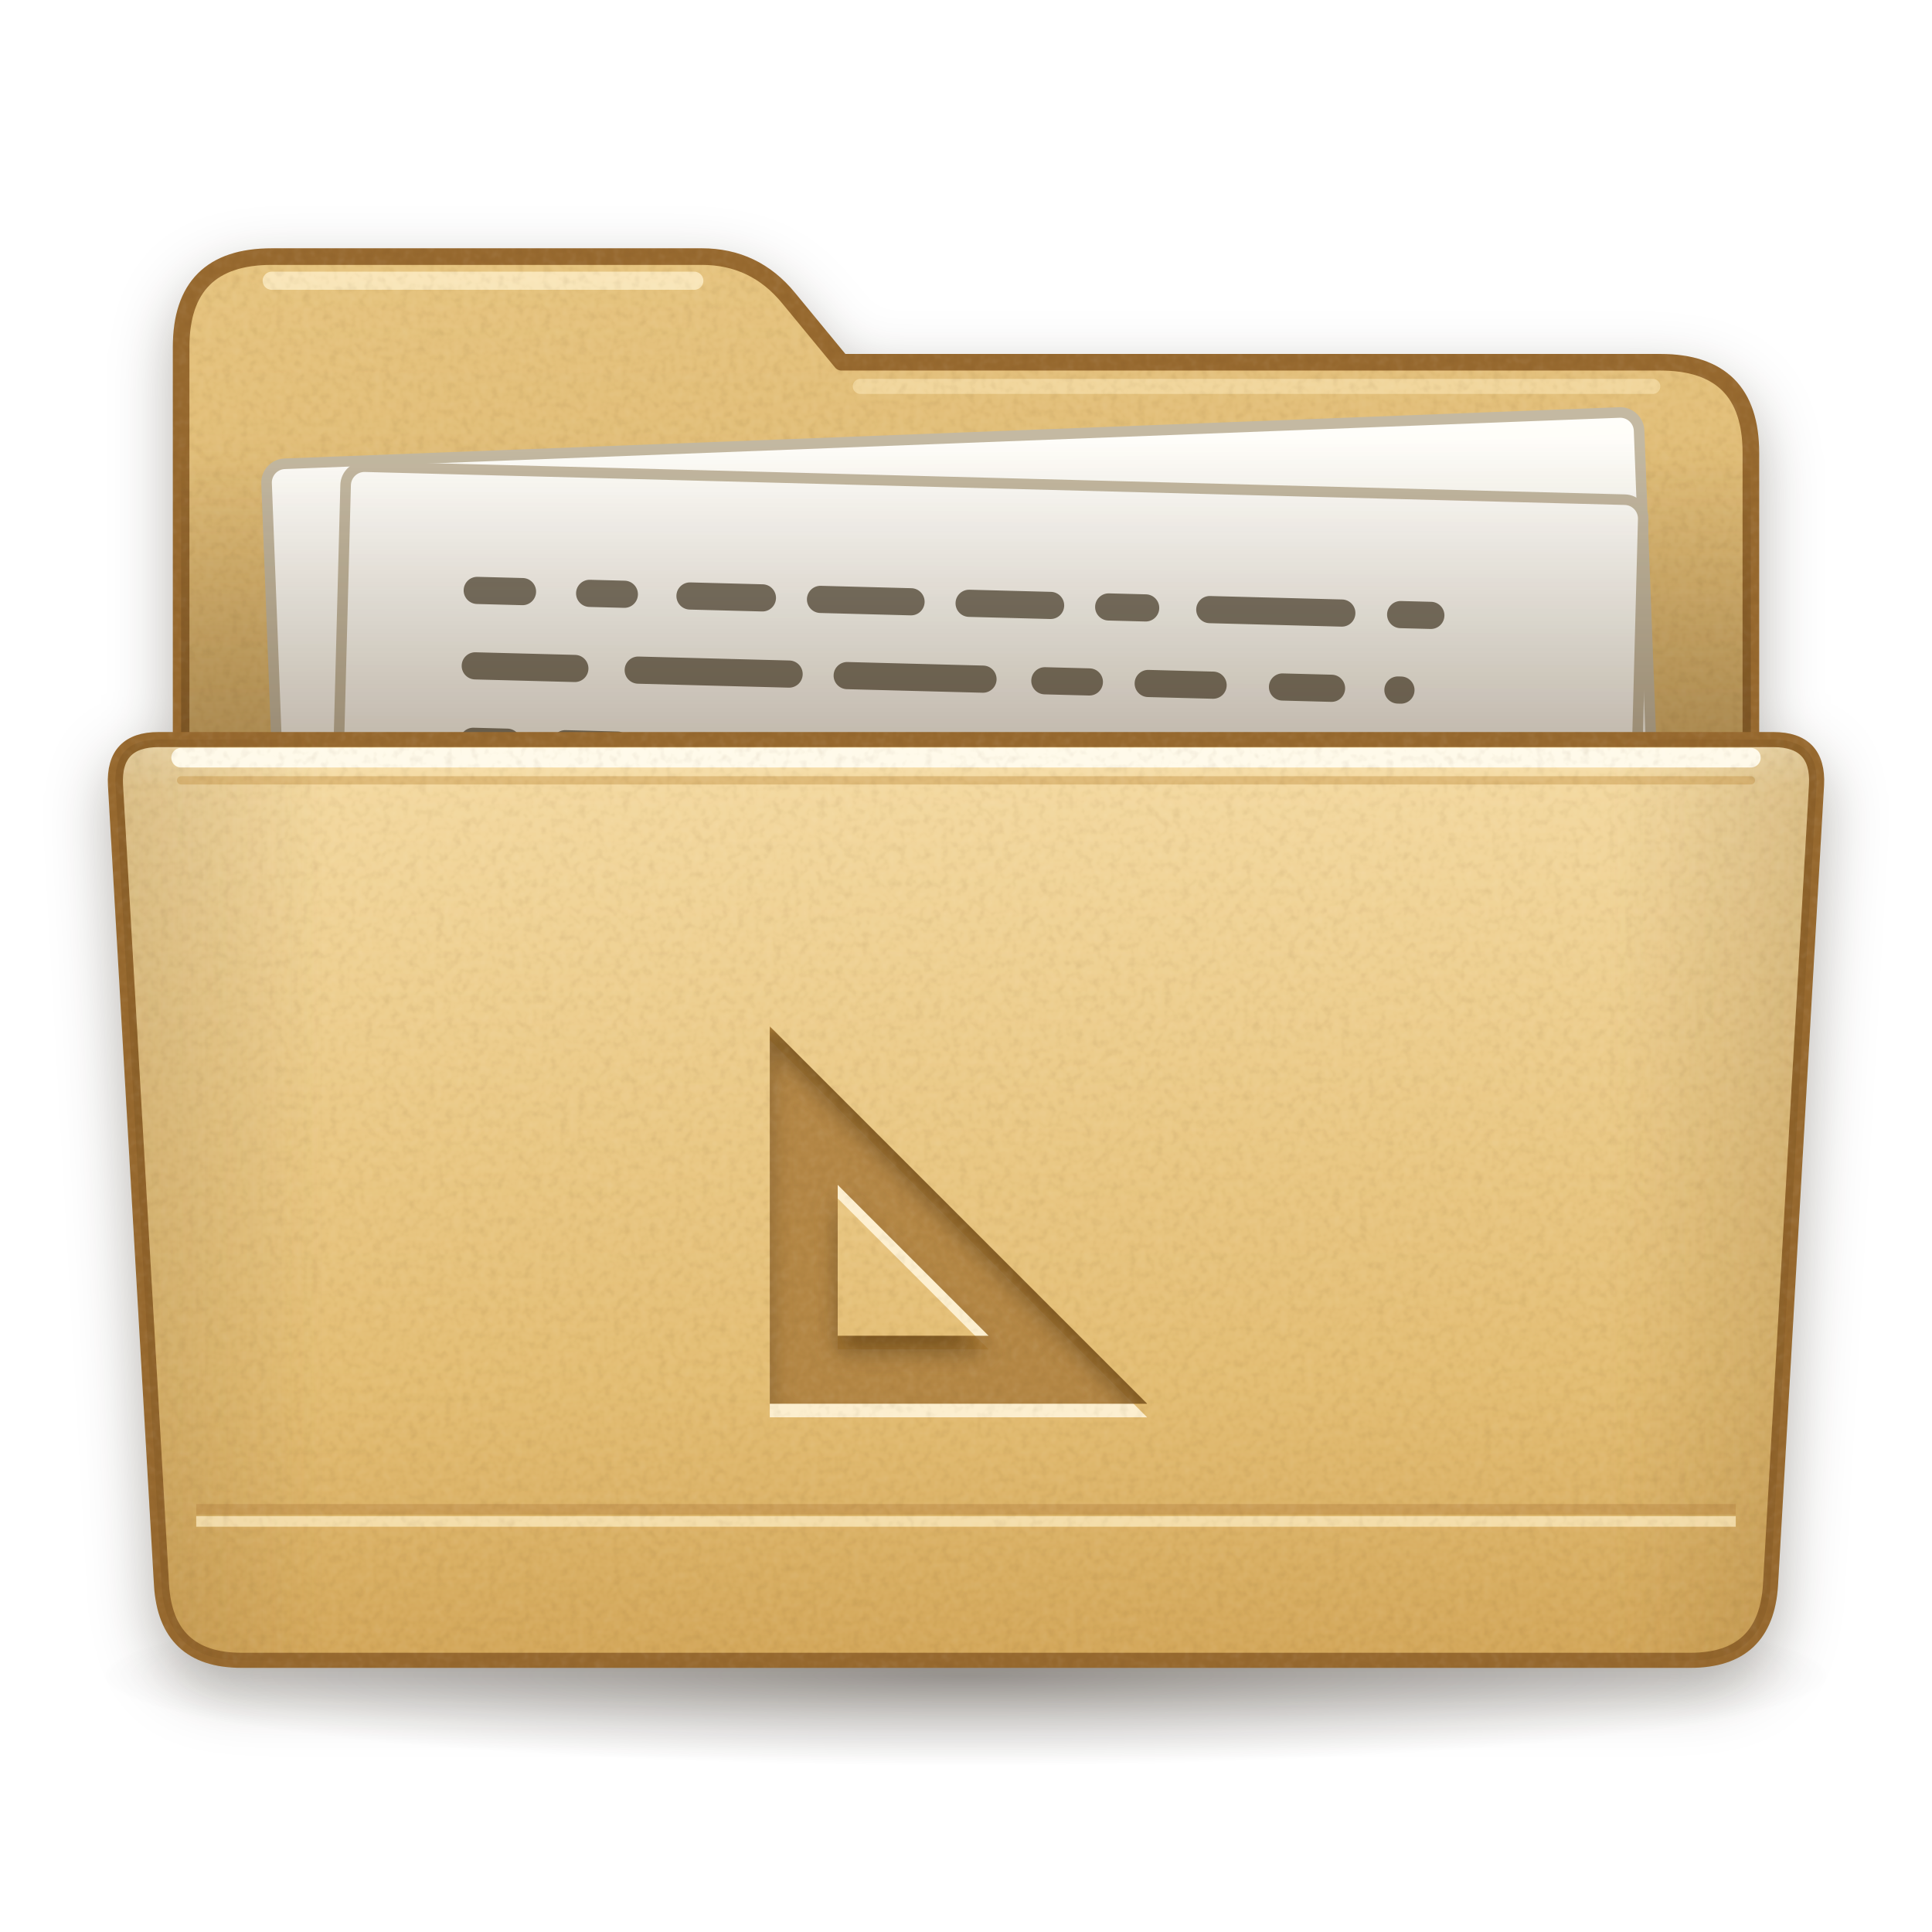
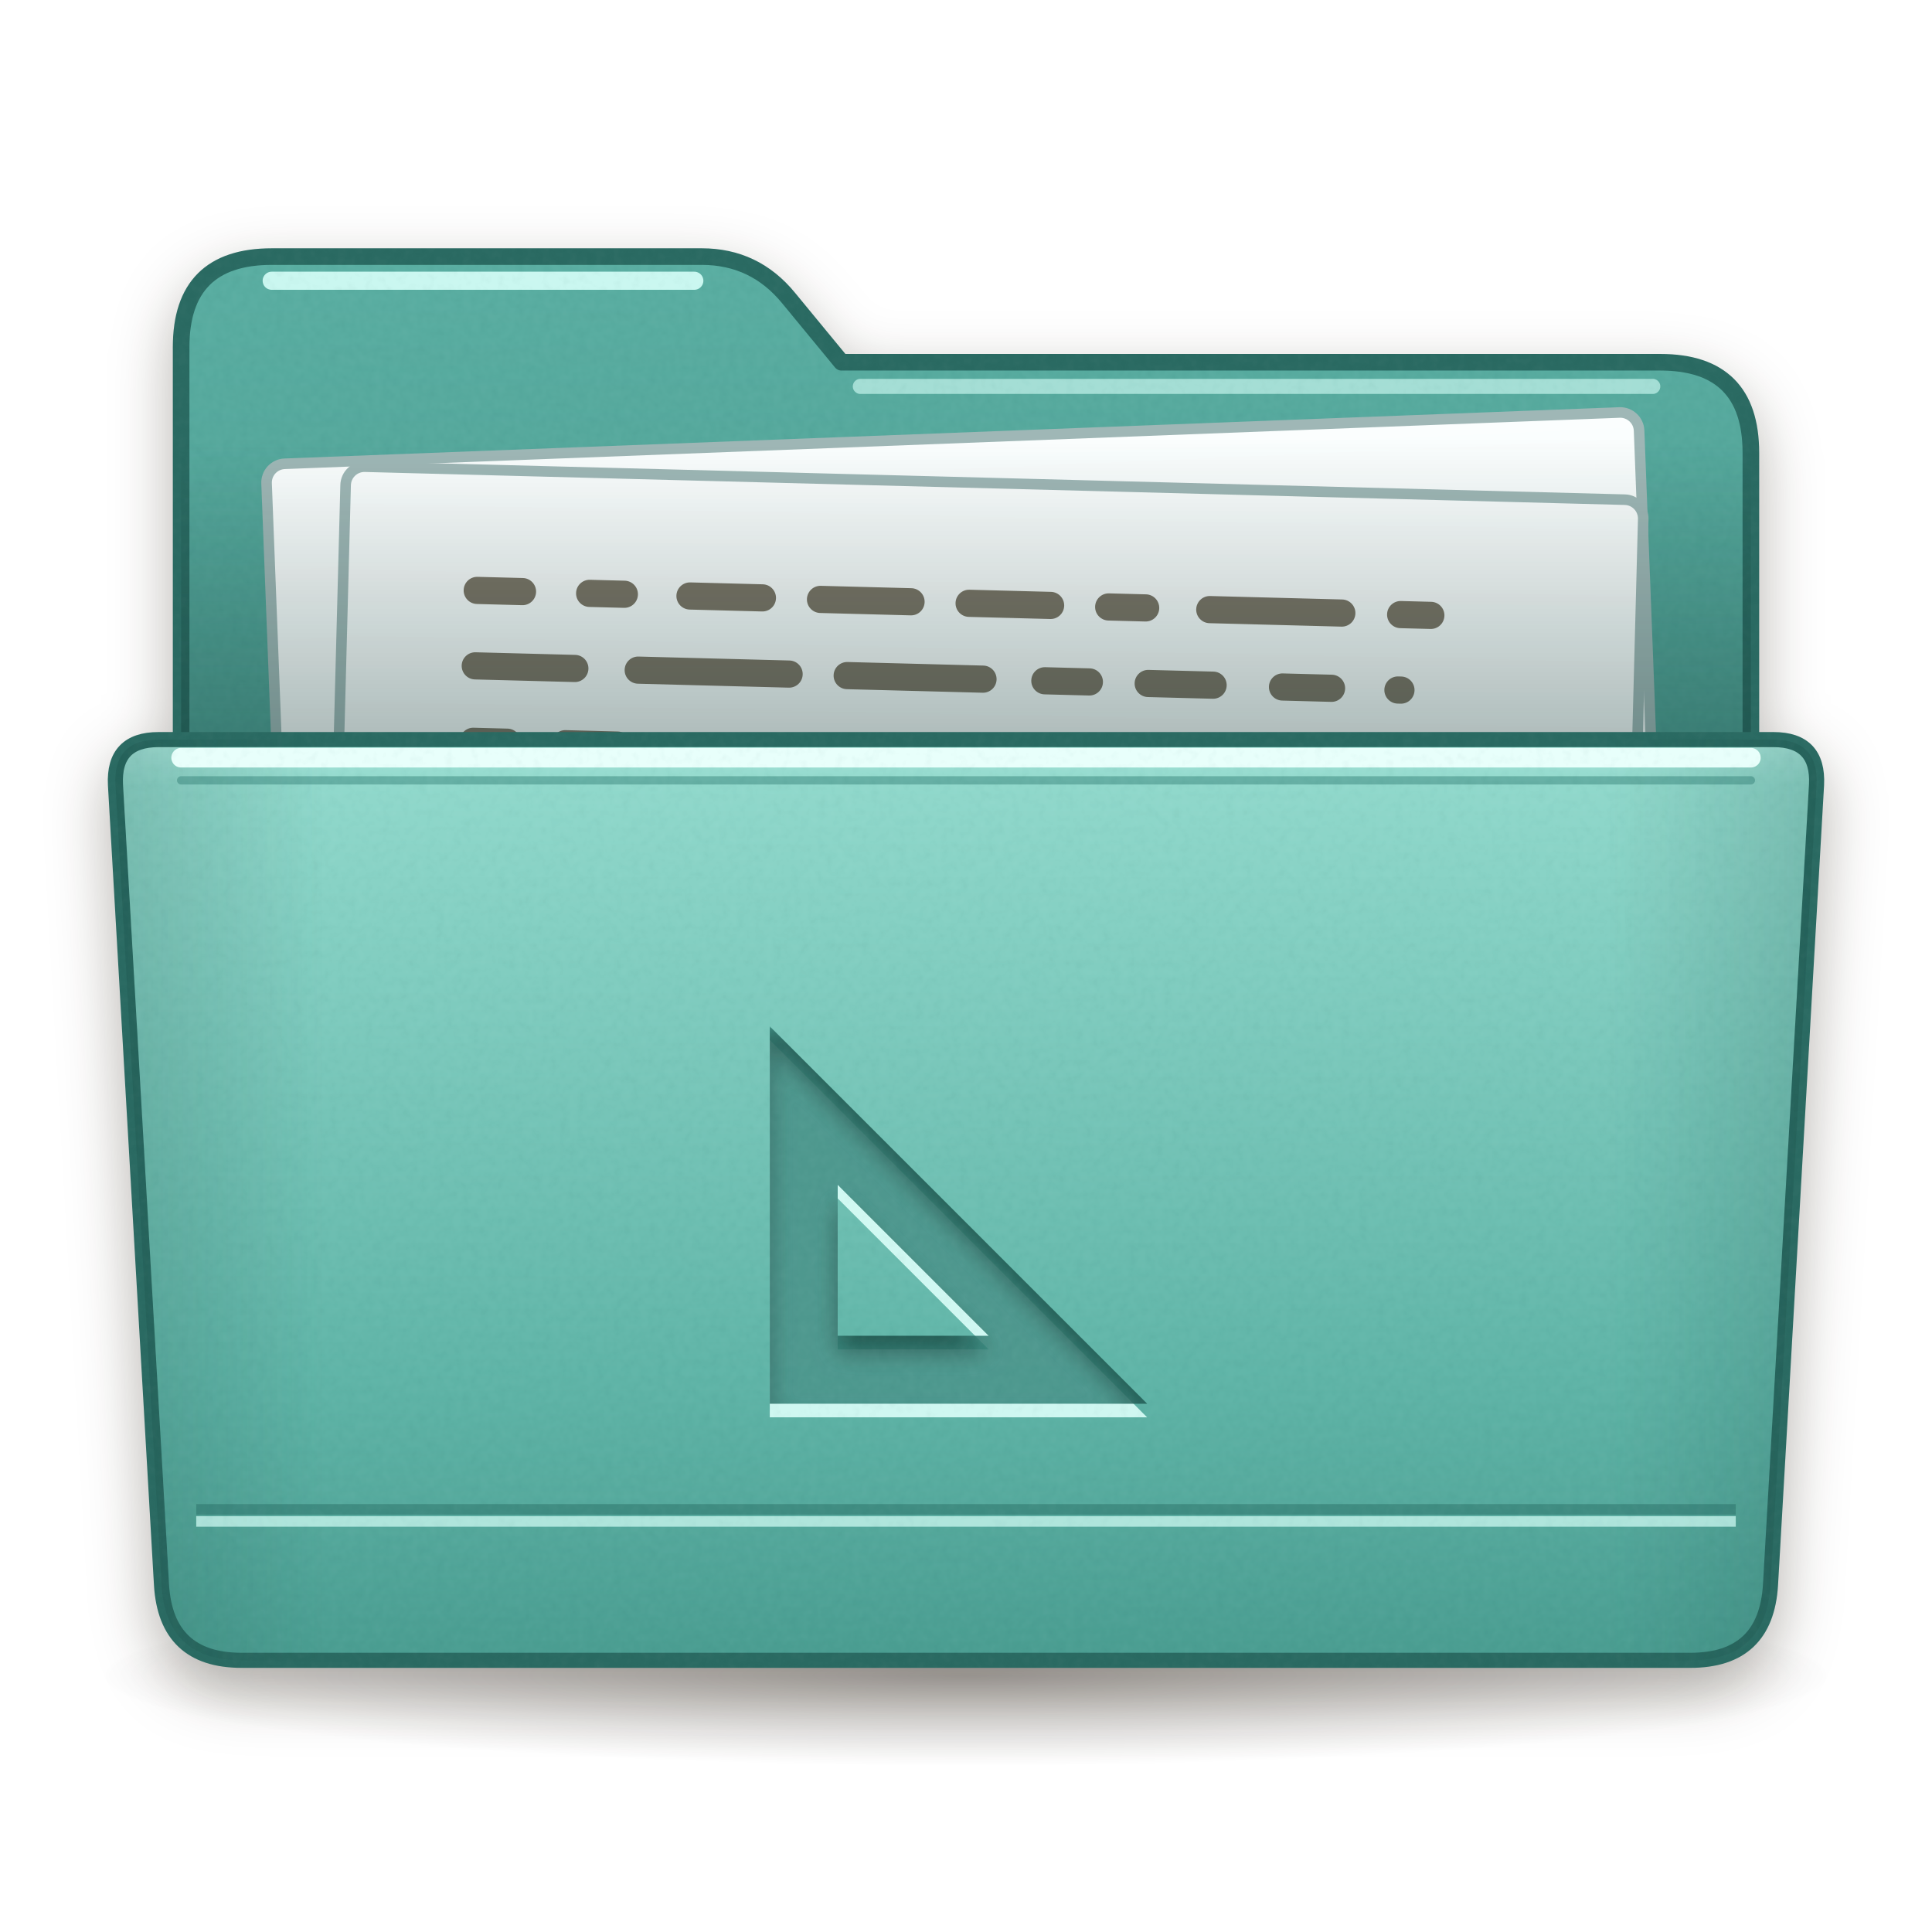
<svg xmlns="http://www.w3.org/2000/svg" width="64" height="64" viewBox="0 0 256 256">
  <defs>
    <linearGradient id="l1" x1="0" y1="0" x2="0" y2="1">
-       <stop offset="0" stop-color="#e6c47f" />
-       <stop offset="1" stop-color="#c8994d" />
+       <stop offset="0" stop-color="#5aaea2" />
+       <stop offset="1" stop-color="#3a867c" />
    </linearGradient>
    <filter id="f2" x="-4%" y="-4%" width="108%" height="108%" color-interpolation-filters="sRGB">
      <feTurbulence type="fractalNoise" baseFrequency="0.85" numOctaves="2" seed="3" result="n" />
-       <feColorMatrix in="n" type="matrix" values="0 0 0 0 0.353 0 0 0 0 0.227 0 0 0 0 0.063 0.200 0 0 0 -0.100" result="d" />
-       <feColorMatrix in="n" type="matrix" values="0 0 0 0 1 0 0 0 0 1 0 0 0 0 1 -0.140 0 0 0 0.070" result="l" />
+       <feColorMatrix in="n" type="matrix" values="0 0 0 0 0.059 0 0 0 0 0.227 0 0 0 0 0.208 0.080 0 0 0 -0.040" result="d" />
+       <feColorMatrix in="n" type="matrix" values="0 0 0 0 1 0 0 0 0 1 0 0 0 0 1 -0.056 0 0 0 0.028" result="l" />
      <feMerge result="m">
        <feMergeNode in="d" />
        <feMergeNode in="l" />
      </feMerge>
      <feComposite in="m" in2="SourceAlpha" operator="in" result="t" />
      <feMerge>
        <feMergeNode in="SourceGraphic" />
        <feMergeNode in="t" />
      </feMerge>
    </filter>
    <linearGradient id="l3" x1="0" y1="0" x2="0" y2="1">
-       <stop offset="0" stop-color="#fffefa" />
-       <stop offset="1" stop-color="#f1ebde" />
+       <stop offset="0" stop-color="#fbfefe" />
+       <stop offset="1" stop-color="#e3eeee" />
    </linearGradient>
    <linearGradient id="l4" x1="0" y1="0" x2="0" y2="1">
-       <stop offset="0" stop-color="#fffefa" />
-       <stop offset="1" stop-color="#f1ebde" />
+       <stop offset="0" stop-color="#fbfefe" />
+       <stop offset="1" stop-color="#e3eeee" />
    </linearGradient>
    <linearGradient id="l5" x1="0" y1="0" x2="0" y2="1">
-       <stop offset="0" stop-color="#3b250a" stop-opacity="0" />
-       <stop offset="1" stop-color="#3b250a" stop-opacity="0.3" />
+       <stop offset="0" stop-color="#0c2e2a" stop-opacity="0" />
+       <stop offset="1" stop-color="#0c2e2a" stop-opacity="0.3" />
    </linearGradient>
    <clipPath id="c6">
      <path d="M24,60 V46 Q24,34 36,34 H93 Q100,34 104.5,39.5 L111.5,48 H220 Q232,48 232,60 V204 Q232,216 220,216 H36 Q24,216 24,204 Z" />
    </clipPath>
    <linearGradient id="l7" x1="0" y1="0" x2="0" y2="1">
-       <stop offset="0" stop-color="#fae6b8" />
-       <stop offset="0.05" stop-color="#f3d89f" />
-       <stop offset="0.7" stop-color="#e3bd73" />
-       <stop offset="1" stop-color="#d3a75a" />
+       <stop offset="0" stop-color="#a8e6db" />
+       <stop offset="0.05" stop-color="#90d8cb" />
+       <stop offset="0.7" stop-color="#5fb4a7" />
+       <stop offset="1" stop-color="#4a9d91" />
    </linearGradient>
    <linearGradient id="l8" x1="0" y1="0" x2="1" y2="0">
-       <stop offset="0" stop-color="#5a3a10" stop-opacity="0.16" />
-       <stop offset="0.12" stop-color="#5a3a10" stop-opacity="0" />
-       <stop offset="0.88" stop-color="#5a3a10" stop-opacity="0" />
-       <stop offset="1" stop-color="#5a3a10" stop-opacity="0.16" />
+       <stop offset="0" stop-color="#0f3a35" stop-opacity="0.16" />
+       <stop offset="0.12" stop-color="#0f3a35" stop-opacity="0" />
+       <stop offset="0.88" stop-color="#0f3a35" stop-opacity="0" />
+       <stop offset="1" stop-color="#0f3a35" stop-opacity="0.16" />
    </linearGradient>
    <filter id="f9" x="-4%" y="-4%" width="108%" height="108%" color-interpolation-filters="sRGB">
      <feComponentTransfer in="SourceAlpha" result="inv">
        <feFuncA type="table" tableValues="1 0" />
      </feComponentTransfer>
      <feGaussianBlur in="inv" stdDeviation="1.5" />
      <feOffset dx="0" dy="2.2" result="o" />
-       <feFlood flood-color="#4a2c06" flood-opacity="0.65" />
+       <feFlood flood-color="#0a2f2a" flood-opacity="0.65" />
      <feComposite in2="o" operator="in" />
      <feComposite in2="SourceAlpha" operator="in" result="is" />
      <feMerge>
        <feMergeNode in="SourceGraphic" />
        <feMergeNode in="is" />
      </feMerge>
    </filter>
    <filter id="f10" x="-4%" y="-4%" width="108%" height="108%" color-interpolation-filters="sRGB">
      <feTurbulence type="fractalNoise" baseFrequency="0.85" numOctaves="2" seed="9" result="n" />
-       <feColorMatrix in="n" type="matrix" values="0 0 0 0 0.353 0 0 0 0 0.227 0 0 0 0 0.063 0.200 0 0 0 -0.100" result="d" />
-       <feColorMatrix in="n" type="matrix" values="0 0 0 0 1 0 0 0 0 1 0 0 0 0 1 -0.140 0 0 0 0.070" result="l" />
+       <feColorMatrix in="n" type="matrix" values="0 0 0 0 0.059 0 0 0 0 0.227 0 0 0 0 0.208 0.080 0 0 0 -0.040" result="d" />
+       <feColorMatrix in="n" type="matrix" values="0 0 0 0 1 0 0 0 0 1 0 0 0 0 1 -0.056 0 0 0 0.028" result="l" />
      <feMerge result="m">
        <feMergeNode in="d" />
        <feMergeNode in="l" />
      </feMerge>
      <feComposite in="m" in2="SourceAlpha" operator="in" result="t" />
      <feMerge>
        <feMergeNode in="SourceGraphic" />
        <feMergeNode in="t" />
      </feMerge>
    </filter>
    <radialGradient id="r11" cx="0.5" cy="0.5" r="0.5">
      <stop offset="0" stop-color="#1a1006" stop-opacity="0.3" />
      <stop offset="0.6" stop-color="#1a1006" stop-opacity="0.126" />
      <stop offset="1" stop-color="#1a1006" stop-opacity="0" />
    </radialGradient>
    <filter id="f12" filterUnits="userSpaceOnUse" x="-16" y="-16" width="288" height="288" color-interpolation-filters="sRGB">
      <feGaussianBlur in="SourceAlpha" stdDeviation="4" />
      <feOffset dx="0" dy="3" result="o" />
      <feFlood flood-color="#1a1006" flood-opacity="0.32" />
      <feComposite in2="o" operator="in" result="s" />
      <feMerge>
        <feMergeNode in="s" />
        <feMergeNode in="SourceGraphic" />
      </feMerge>
    </filter>
  </defs>
  <ellipse cx="128" cy="222" rx="114" ry="12" fill="url(#r11)" />
  <g filter="url(#f12)">
    <g filter="url(#f2)">
-       <path d="M24,60 V46 Q24,34 36,34 H93 Q100,34 104.5,39.5 L111.5,48 H220 Q232,48 232,60 V204 Q232,216 220,216 H36 Q24,216 24,204 Z" fill="url(#l1)" stroke="#97692f" stroke-width="2.2" stroke-linejoin="round" />
-       <path d="M36,37.2 H92" stroke="#fbe9bf" stroke-width="2.4" stroke-linecap="round" opacity=".9" />
-       <path d="M114,51.2 H219" stroke="#f6dfab" stroke-width="2" stroke-linecap="round" opacity=".7" />
+       <path d="M24,60 V46 Q24,34 36,34 H93 Q100,34 104.5,39.5 L111.5,48 H220 Q232,48 232,60 V204 Q232,216 220,216 H36 Q24,216 24,204 Z" fill="url(#l1)" stroke="#2a6a62" stroke-width="2.2" stroke-linejoin="round" />
+       <path d="M36,37.2 H92" stroke="#d6fff8" stroke-width="2.4" stroke-linecap="round" opacity=".9" />
+       <path d="M114,51.2 H219" stroke="#c4f4ec" stroke-width="2" stroke-linecap="round" opacity=".7" />
    </g>
    <g clip-path="url(#c6)">
      <g transform="rotate(-2.2 129 132)">
-         <rect x="38" y="58" width="182" height="148" rx="2.5" fill="url(#l3)" stroke="#c4b9a2" stroke-width="1.4" />
+         <rect x="38" y="58" width="182" height="148" rx="2.5" fill="url(#l3)" stroke="#9fb7b6" stroke-width="1.4" />
      </g>
      <g transform="rotate(1.5 130 134)">
-         <rect x="44" y="64" width="172" height="140" rx="2.5" fill="url(#l4)" stroke="#c4b9a2" stroke-width="1.4" />
+         <rect x="44" y="64" width="172" height="140" rx="2.5" fill="url(#l4)" stroke="#9fb7b6" stroke-width="1.4" />
        <g fill="#7b7466" opacity="1">
          <rect x="60.0" y="78.2" width="9.6" height="3.6" rx="1.8" />
          <rect x="74.9" y="78.2" width="8.2" height="3.6" rx="1.8" />
          <rect x="88.2" y="78.2" width="13.2" height="3.6" rx="1.8" />
          <rect x="105.5" y="78.2" width="15.6" height="3.6" rx="1.8" />
          <rect x="125.2" y="78.2" width="14.4" height="3.6" rx="1.8" />
          <rect x="143.7" y="78.2" width="8.5" height="3.6" rx="1.8" />
          <rect x="157.1" y="78.2" width="21.1" height="3.6" rx="1.8" />
          <rect x="182.4" y="78.2" width="7.6" height="3.6" rx="1.8" />
          <rect x="60.0" y="88.2" width="16.8" height="3.6" rx="1.8" />
          <rect x="81.6" y="88.2" width="23.6" height="3.6" rx="1.8" />
          <rect x="109.3" y="88.2" width="21.6" height="3.6" rx="1.8" />
          <rect x="135.5" y="88.2" width="9.5" height="3.6" rx="1.8" />
          <rect x="149.2" y="88.2" width="12.2" height="3.6" rx="1.8" />
          <rect x="167.0" y="88.2" width="10.1" height="3.6" rx="1.8" />
          <rect x="182.3" y="88.2" width="4.0" height="3.6" rx="1.8" />
          <rect x="60.0" y="98.2" width="8.1" height="3.6" rx="1.8" />
          <rect x="72.2" y="98.2" width="10.5" height="3.6" rx="1.8" />
          <rect x="88.0" y="98.2" width="14.3" height="3.6" rx="1.8" />
          <rect x="106.9" y="98.2" width="17.0" height="3.6" rx="1.8" />
          <rect x="128.8" y="98.2" width="12.1" height="3.6" rx="1.8" />
          <rect x="146.5" y="98.2" width="18.9" height="3.6" rx="1.8" />
          <rect x="169.9" y="98.2" width="16.8" height="3.6" rx="1.8" />
        </g>
      </g>
      <rect x="24" y="58" width="208" height="40" fill="url(#l5)" />
    </g>
    <g filter="url(#f10)">
-       <path d="M21.0,98.0 H235.0 Q241.0,98.0 240.7,104.0 L234.6,210.0 Q234.0,220.0 224.0,220.0 H32.0 Q22.0,220.0 21.4,210.0 L15.3,104.0 Q15.0,98.0 21.0,98.0 Z" fill="url(#l7)" stroke="#97692f" stroke-width="2" stroke-linejoin="round" />
+       <path d="M21.0,98.0 H235.0 Q241.0,98.0 240.7,104.0 L234.6,210.0 Q234.0,220.0 224.0,220.0 H32.0 Q22.0,220.0 21.4,210.0 L15.3,104.0 Q15.0,98.0 21.0,98.0 Z" fill="url(#l7)" stroke="#2a6a62" stroke-width="2" stroke-linejoin="round" />
      <path d="M21.0,98.0 H235.0 Q241.0,98.0 240.7,104.0 L234.6,210.0 Q234.0,220.0 224.0,220.0 H32.0 Q22.0,220.0 21.4,210.0 L15.3,104.0 Q15.0,98.0 21.0,98.0 Z" fill="url(#l8)" />
-       <path d="M24,100.4 H232" stroke="#fffaea" stroke-width="2.6" stroke-linecap="round" />
-       <path d="M24,103.4 H232" stroke="#c59447" stroke-width="1.1" stroke-linecap="round" opacity=".45" />
-       <path d="M26,200 H230" stroke="#b98a45" stroke-width="1.4" opacity=".5" />
-       <path d="M26,201.6 H230" stroke="#fff0c6" stroke-width="1.4" opacity=".7" />
+       <path d="M24,100.4 H232" stroke="#e8fffb" stroke-width="2.6" stroke-linecap="round" />
+       <path d="M24,103.4 H232" stroke="#2f7d73" stroke-width="1.1" stroke-linecap="round" opacity=".45" />
+       <path d="M26,200 H230" stroke="#2a7067" stroke-width="1.4" opacity=".5" />
+       <path d="M26,201.6 H230" stroke="#d6fff8" stroke-width="1.4" opacity=".7" />
      <g transform="translate(128 162) scale(1)">
-         <g transform="translate(0 1.8)" fill="#fff4d8" stroke="#fff4d8" opacity=".9">
+         <g transform="translate(0 1.8)" fill="#dcfff9" stroke="#dcfff9" opacity=".9">
          <path d="M-26,24 V-26 L24,24 Z M-17,15 V-5 L3,15 Z" fill-rule="evenodd" stroke="none" />
        </g>
        <g filter="url(#f9)" opacity="0.86">
-           <g fill="#a8762f" stroke="#a8762f">
+           <g fill="#3a8a80" stroke="#3a8a80">
            <path d="M-26,24 V-26 L24,24 Z M-17,15 V-5 L3,15 Z" fill-rule="evenodd" stroke="none" />
          </g>
        </g>
      </g>
    </g>
  </g>
</svg>
